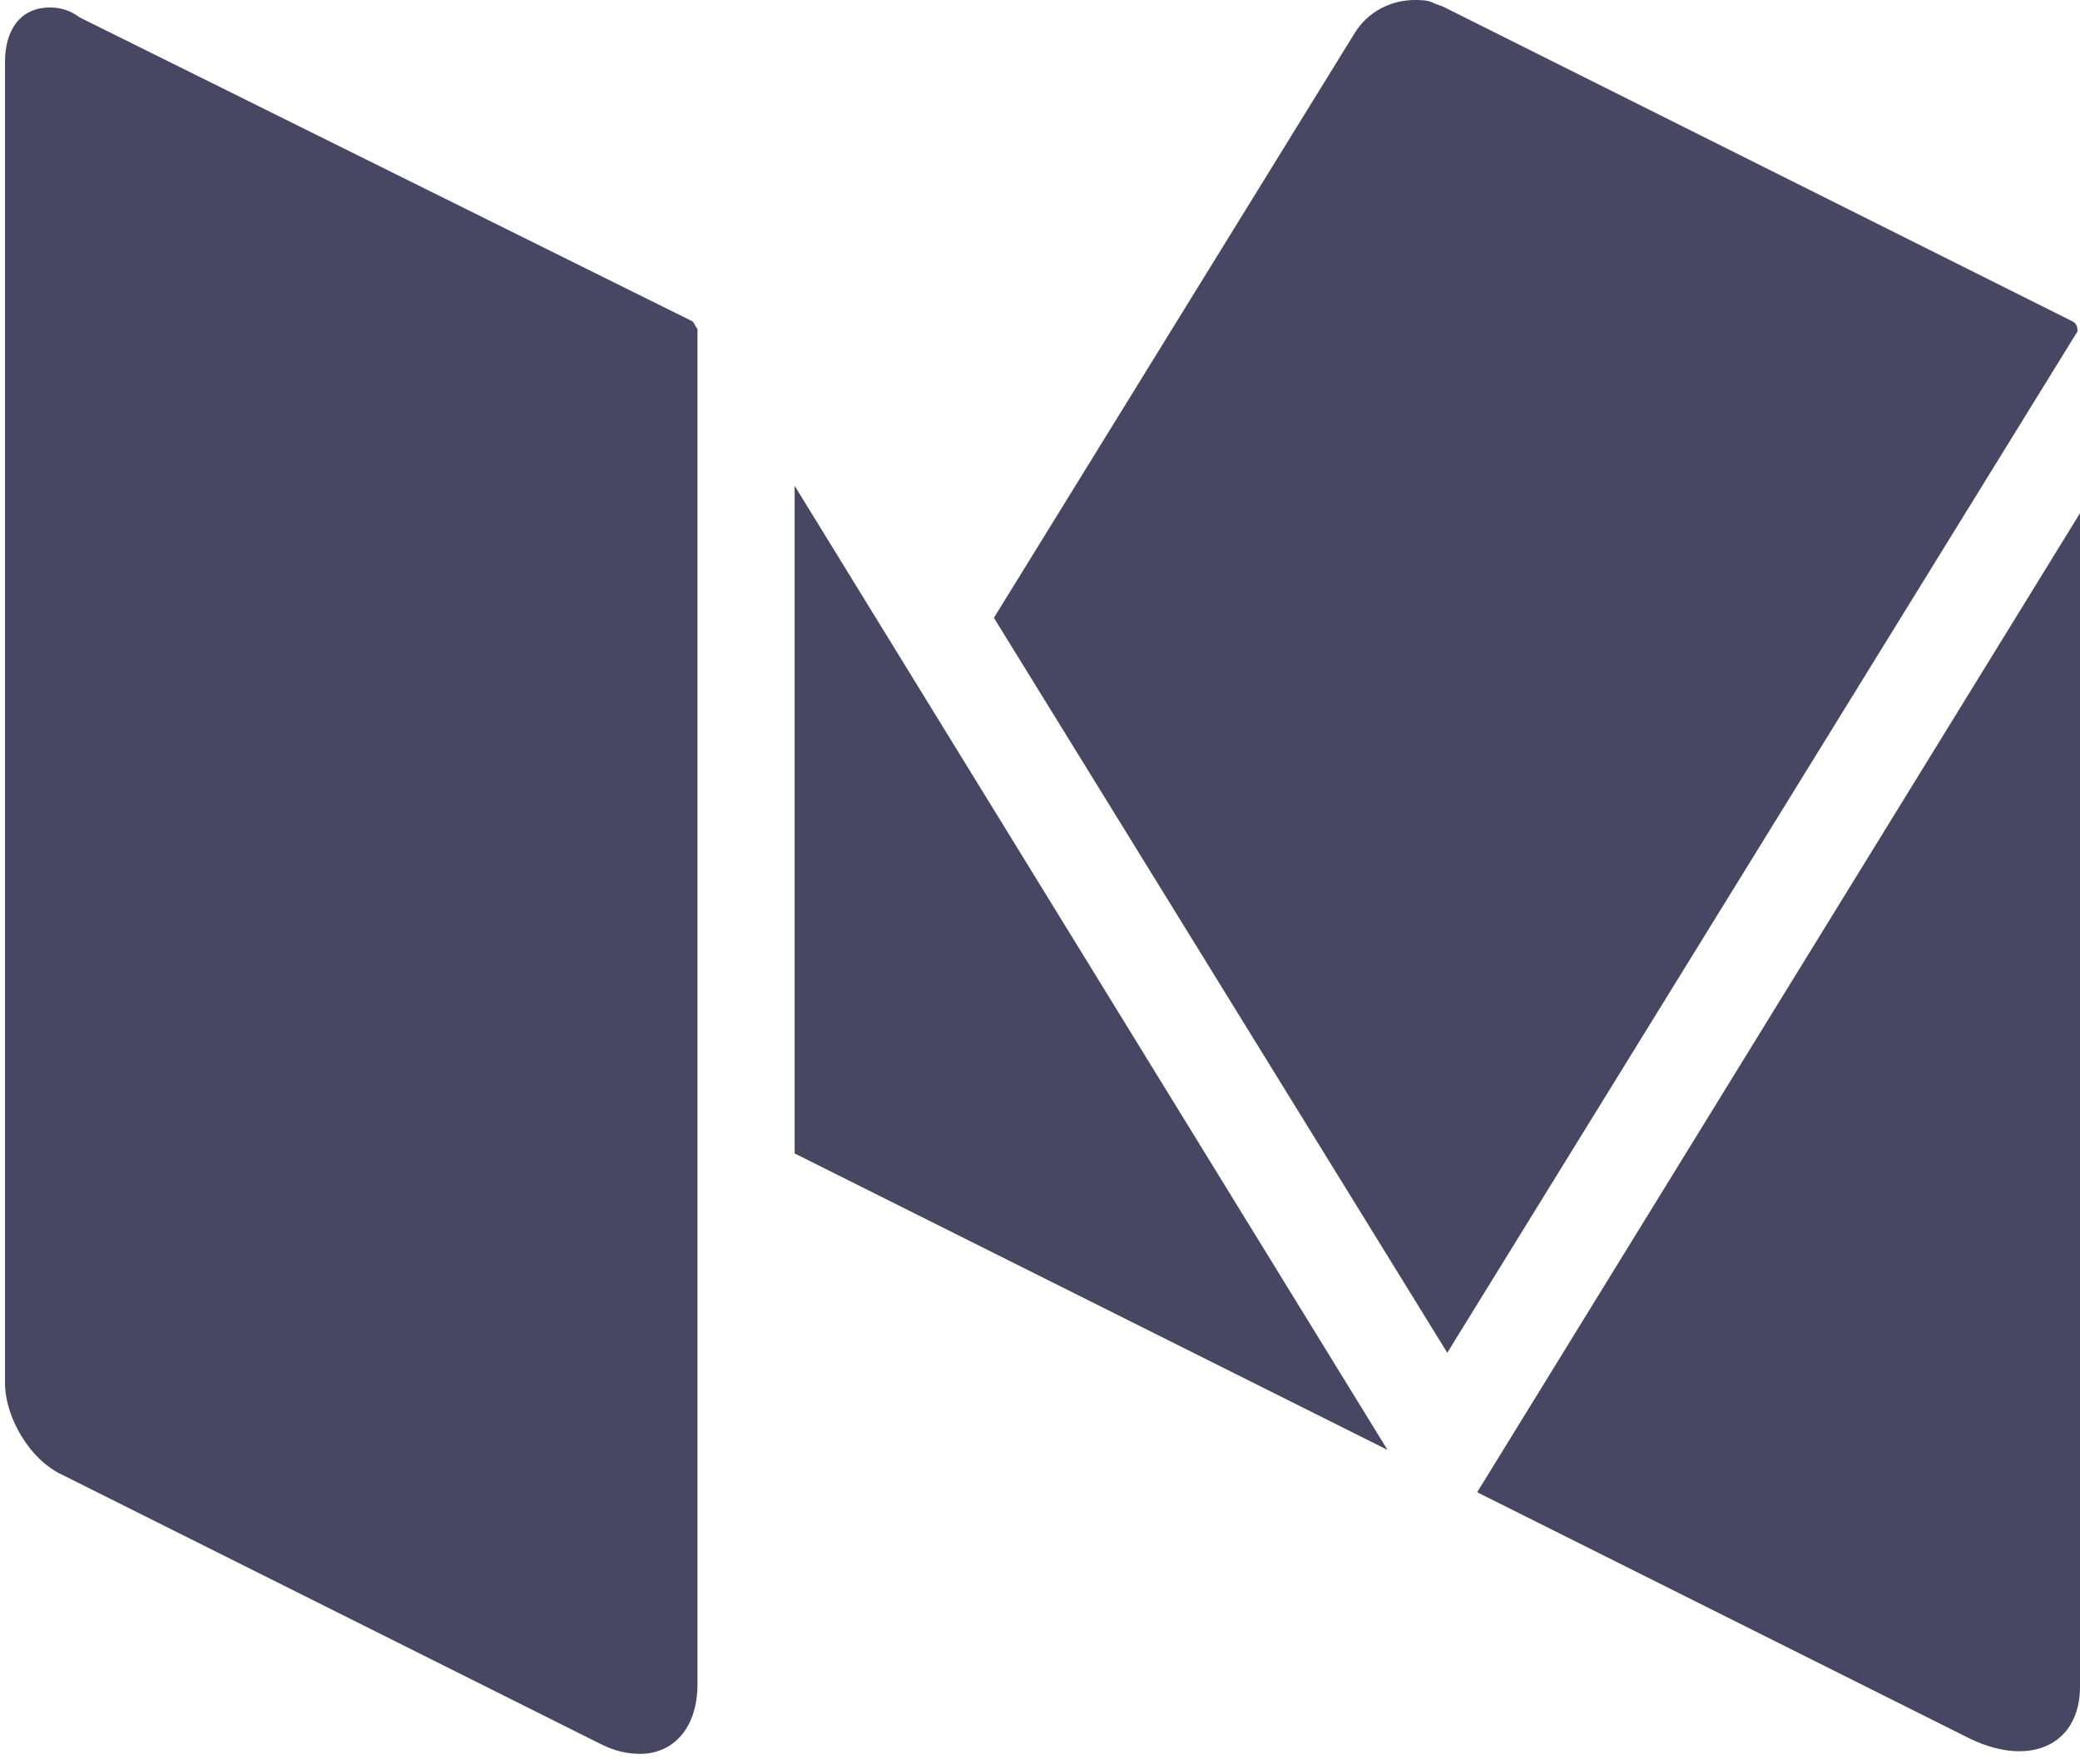
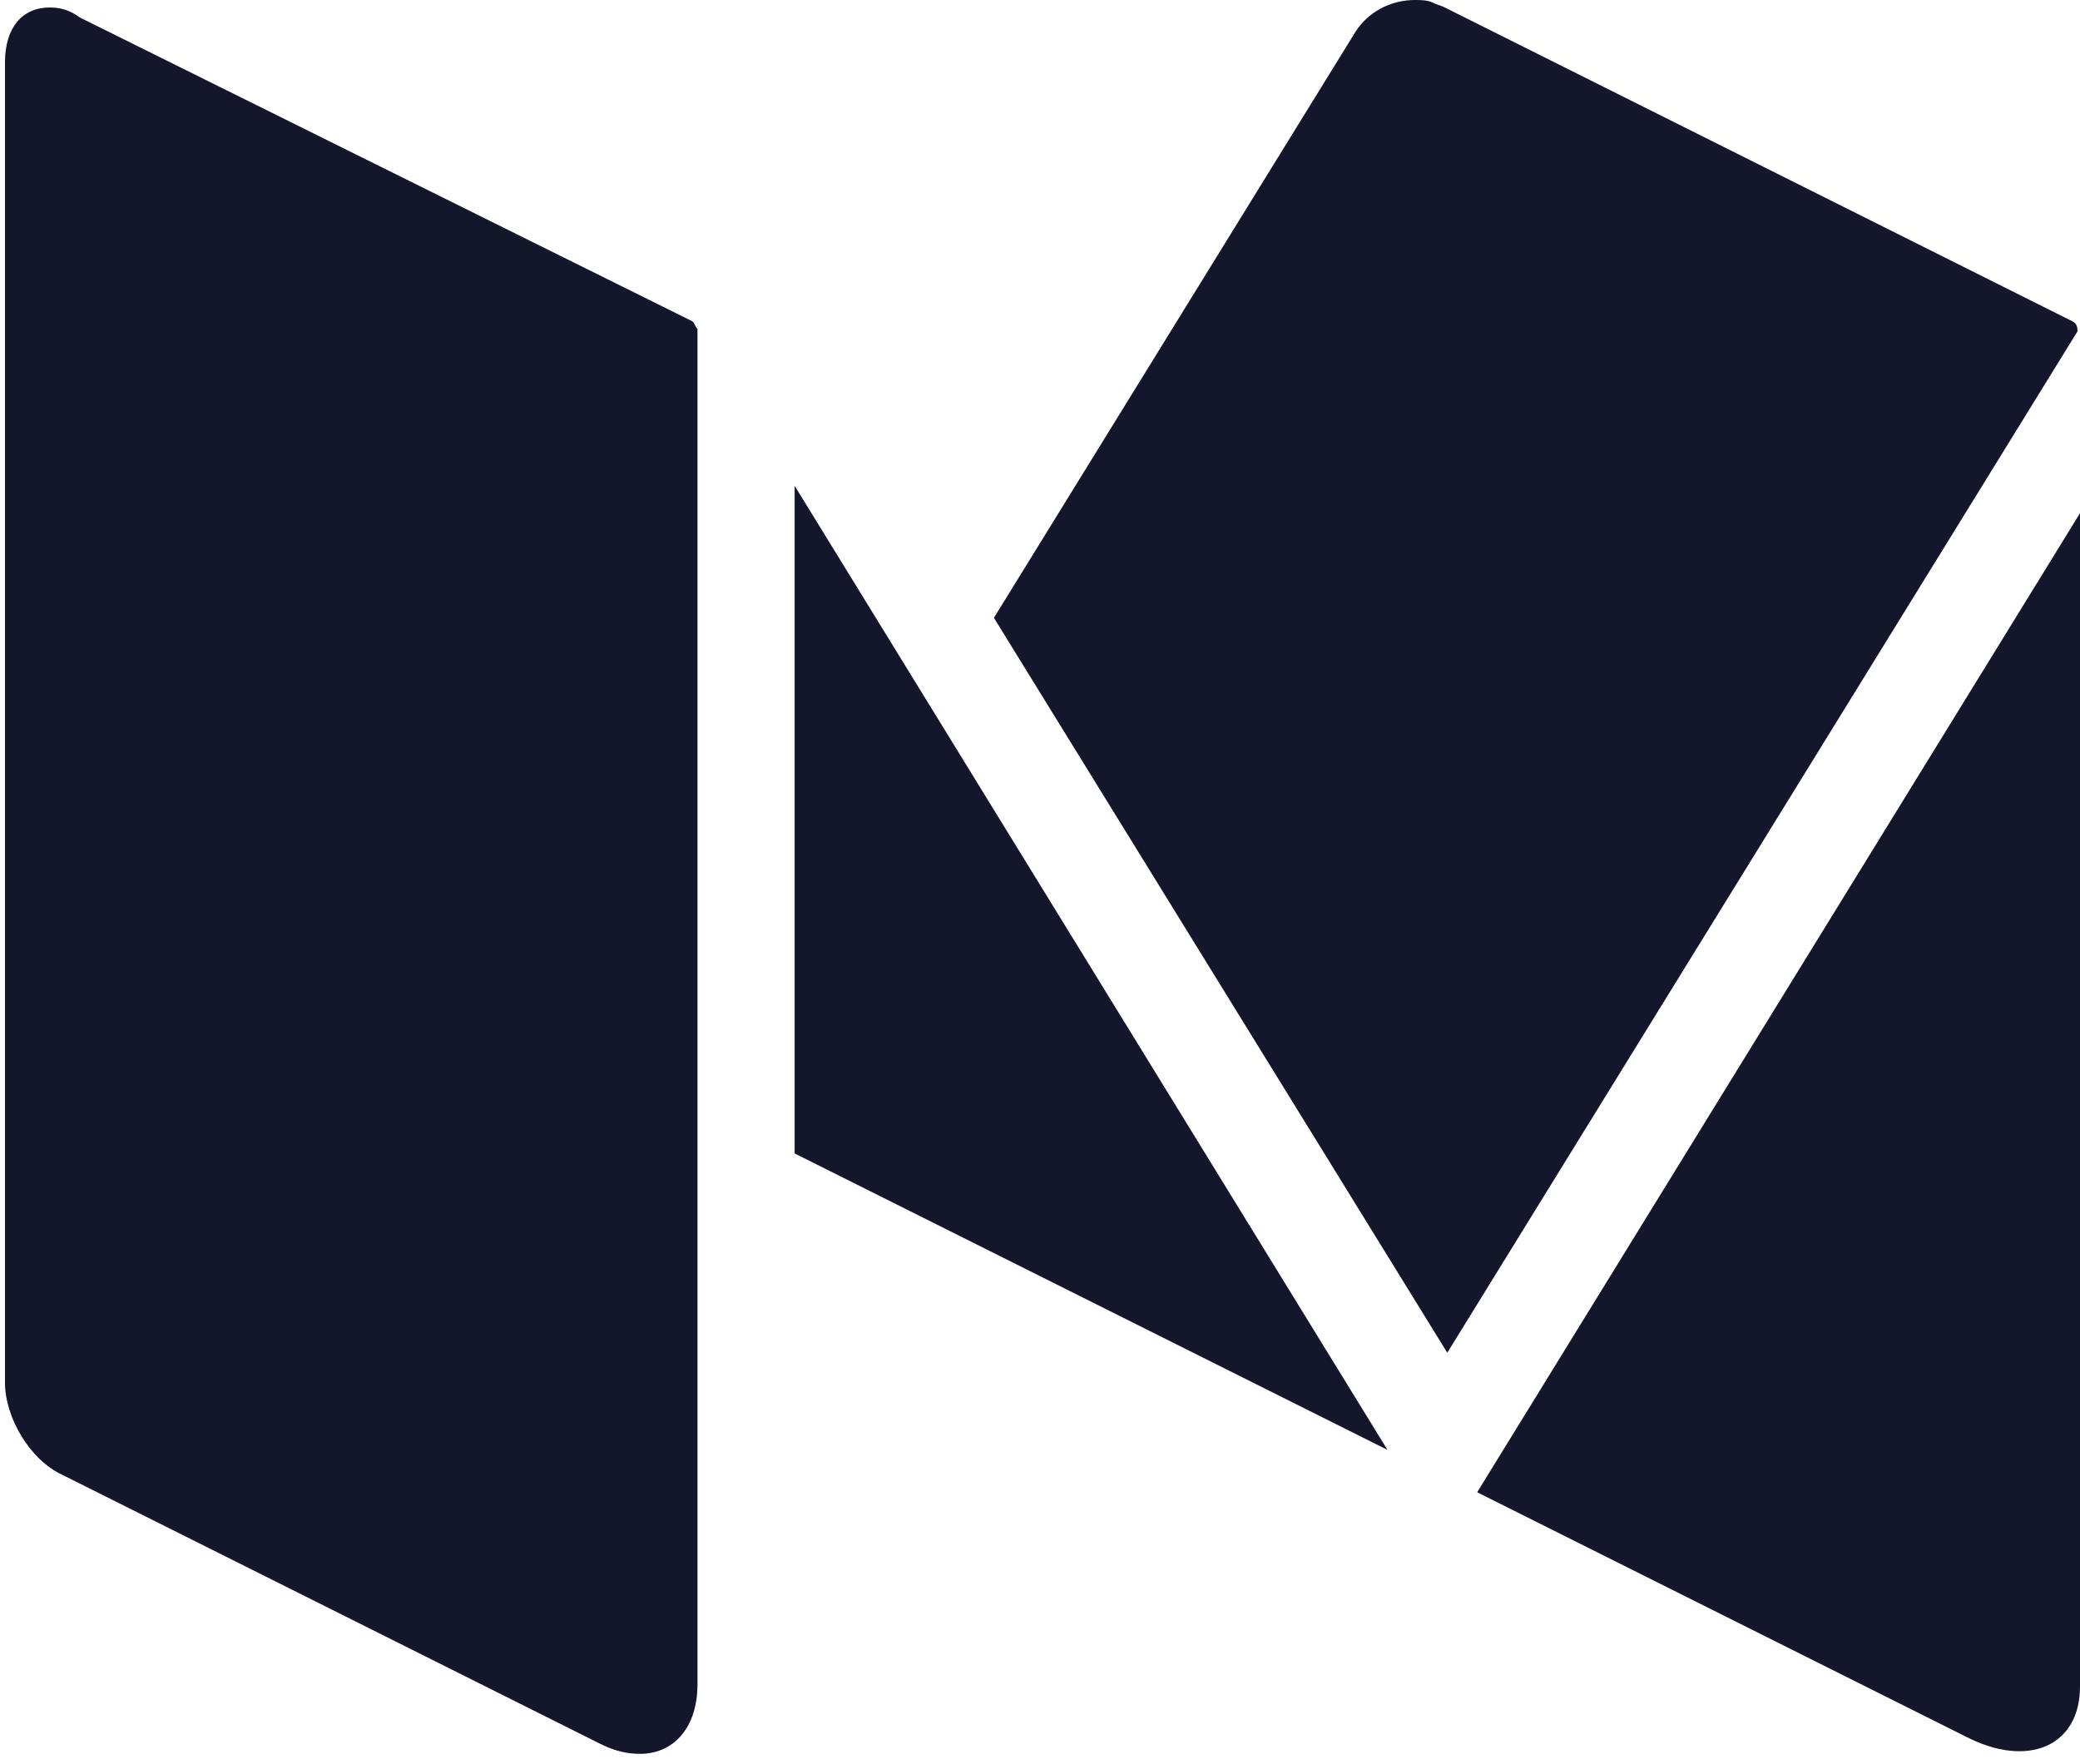
<svg xmlns="http://www.w3.org/2000/svg" xmlns:xlink="http://www.w3.org/1999/xlink" version="1.1" id="Layer_1" x="0px" y="0px" viewBox="0 0 83.5 70.8" style="enable-background:new 0 0 83.5 70.8;" xml:space="preserve">
  <style type="text/css">
- 	.st0{clip-path:url(#XMLID_88_);fill:#474763;}
- 	.st1{fill:#474763;}
- 	.st2{clip-path:url(#XMLID_89_);fill:#474763;}
+ 	.st0{clip-path:url(#XMLID_88_);fill:#14162c;}
+ 	.st1{fill:#14162c;}
+ 	.st2{clip-path:url(#XMLID_89_);fill:#14162c;}
</style>
  <g id="XMLID_78_">
    <defs>
      <rect id="XMLID_70_" x="0.2" width="83.3" height="70.5" />
    </defs>
    <clipPath id="XMLID_88_">
      <use xlink:href="#XMLID_70_" style="overflow:visible;" />
    </clipPath>
    <path id="XMLID_71_" class="st0" d="M83.2,12.9C83.2,12.9,83.2,12.9,83.2,12.9L83.2,12.9L58,0.3c-0.2-0.1-0.3-0.1-0.5-0.2   C57.3,0,57,0,56.8,0c-1,0-1.9,0.5-2.4,1.3L39.9,24.8l18.2,29.5l25.3-41C83.4,13.2,83.4,13,83.2,12.9" />
  </g>
  <polygon id="XMLID_57_" class="st1" points="31.9,19.5 31.9,46.3 55.7,58.2 " />
  <g id="XMLID_73_">
    <defs>
      <rect id="XMLID_2_" x="0.2" width="83.3" height="70.5" />
    </defs>
    <clipPath id="XMLID_89_">
      <use xlink:href="#XMLID_2_" style="overflow:visible;" />
    </clipPath>
    <path id="XMLID_55_" class="st2" d="M59.3,59.9l19.6,9.8c2.5,1.3,4.6,0.4,4.6-2V20.6L59.3,59.9z" />
    <path id="XMLID_54_" class="st2" d="M27.8,12.9L3.2,0.7C2.8,0.4,2.4,0.3,2,0.3c-1.1,0-1.8,0.8-1.8,2.2v53c0,1.4,1,3.1,2.3,3.7   l21.6,10.8c0.6,0.3,1.1,0.4,1.6,0.4c1.3,0,2.3-1,2.3-2.8V13.2C27.9,13.1,27.9,13,27.8,12.9" />
  </g>
</svg>
